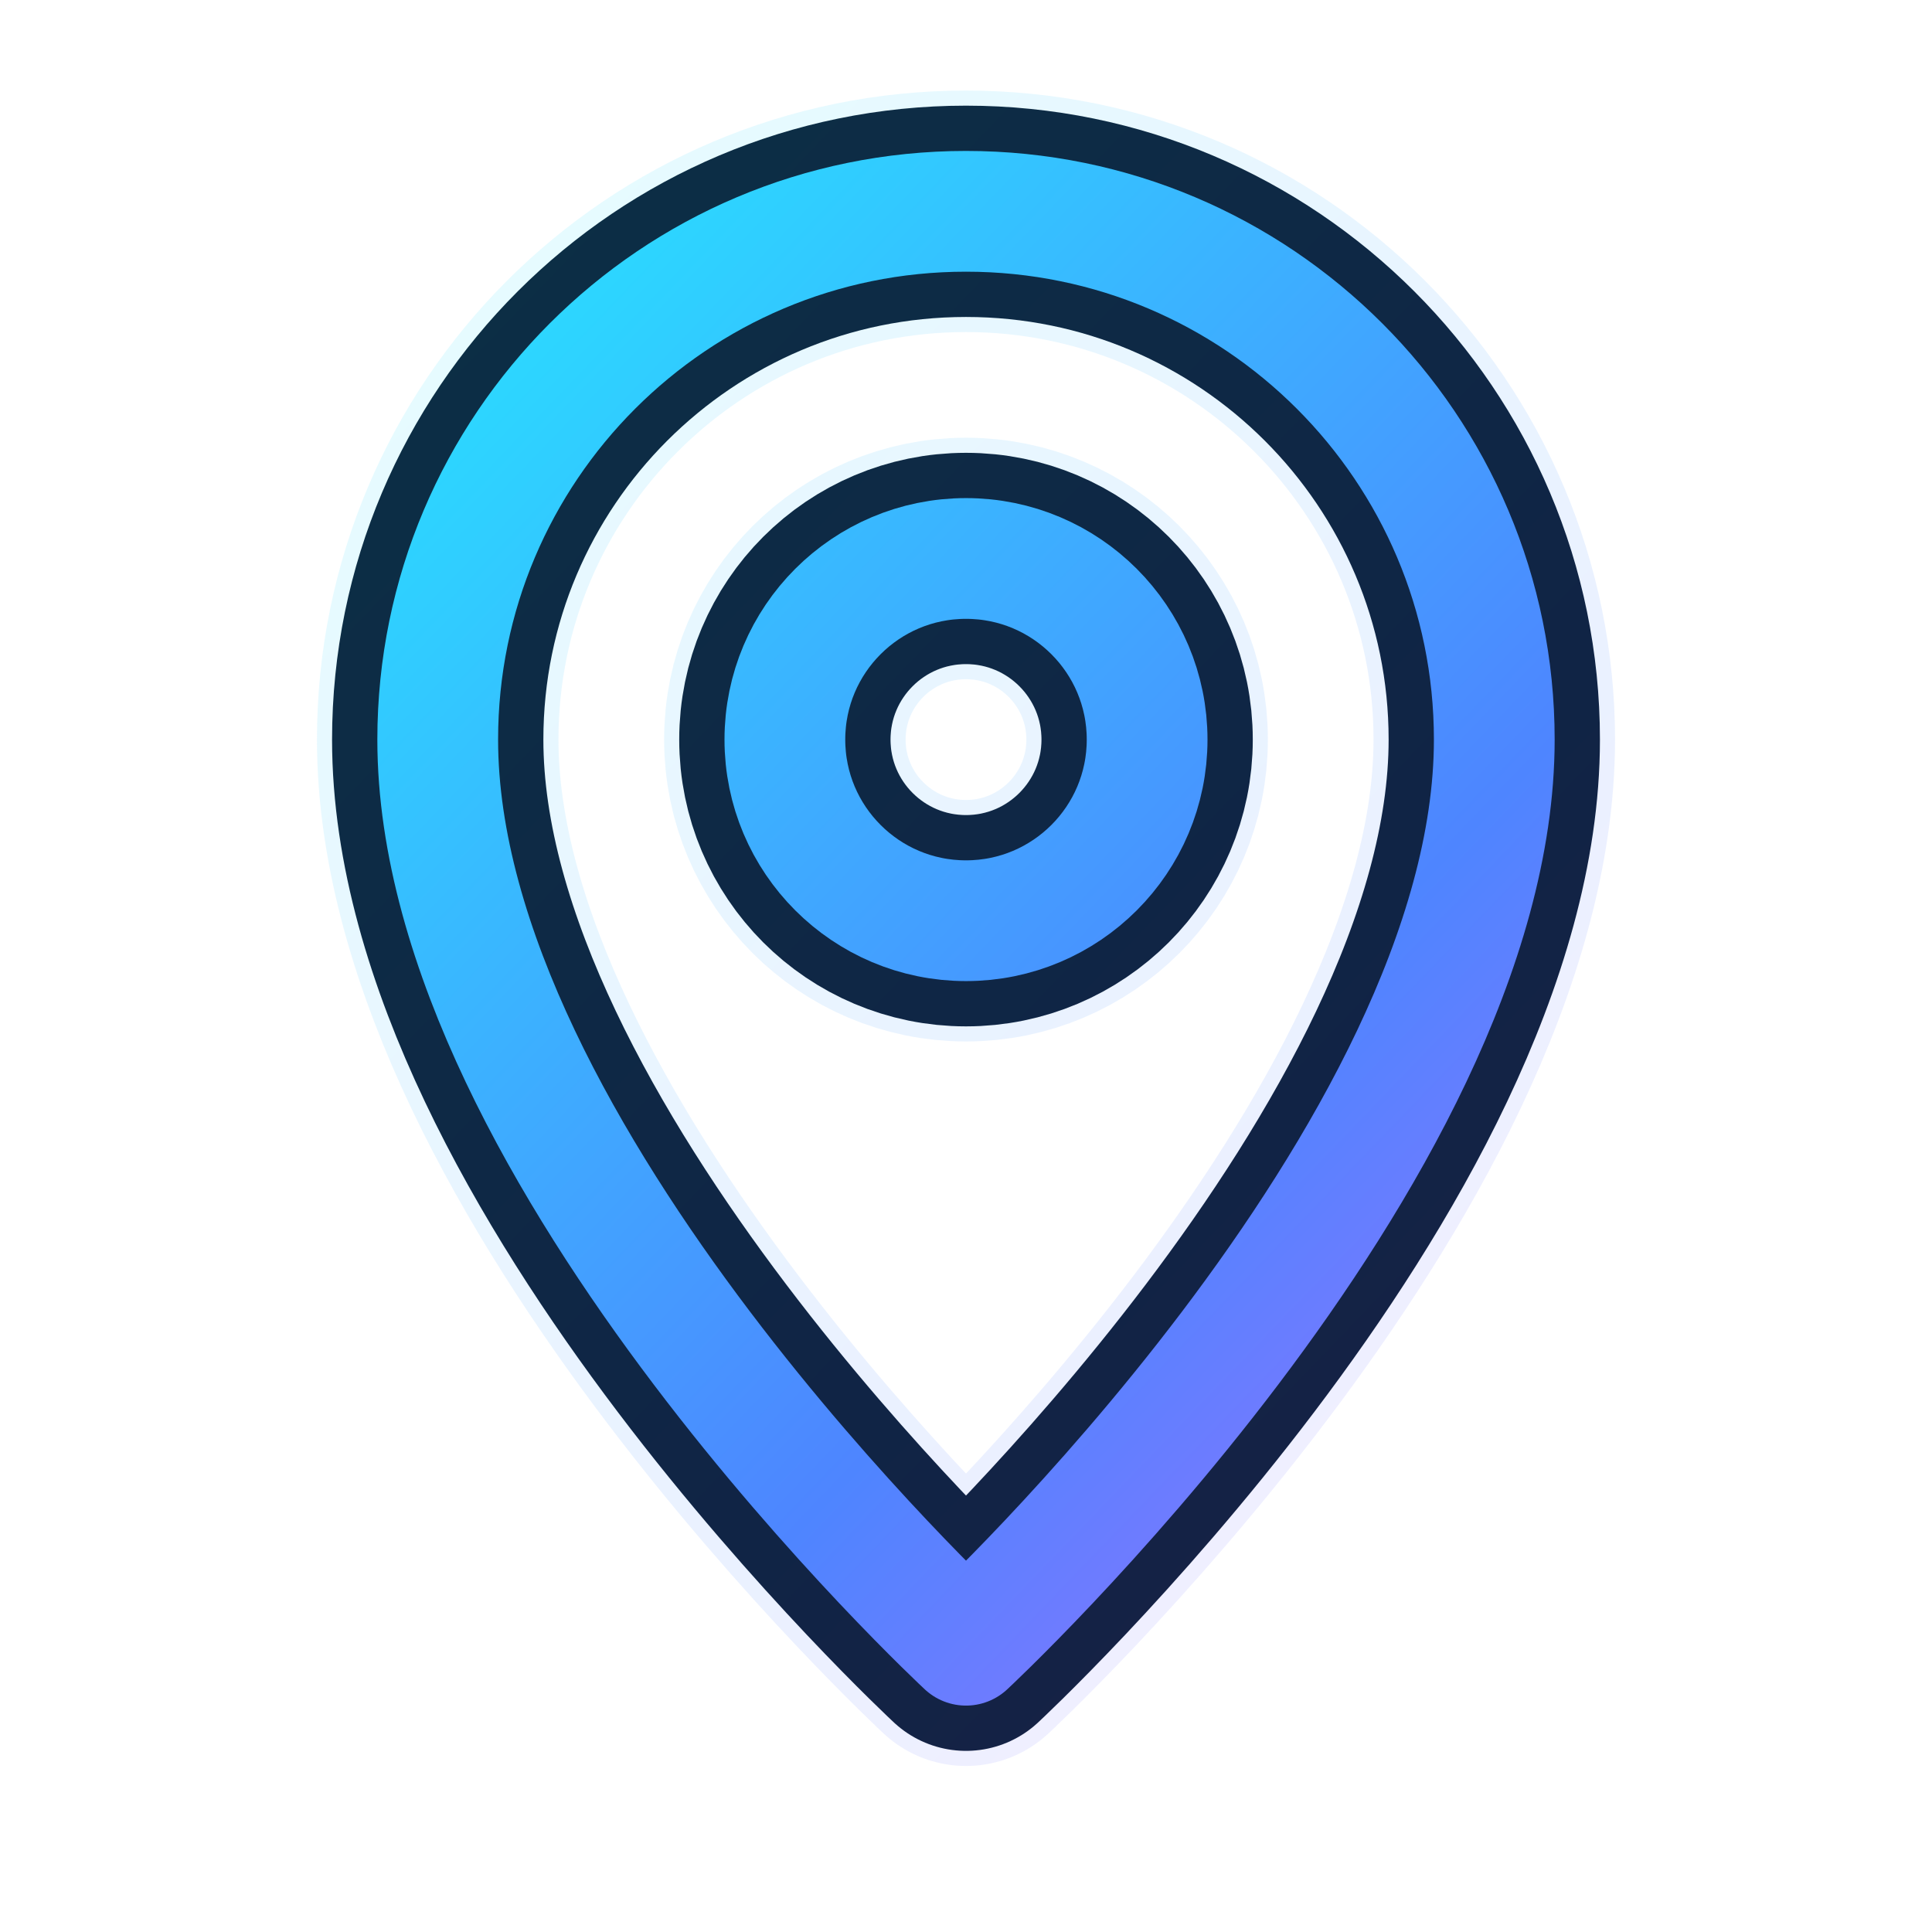
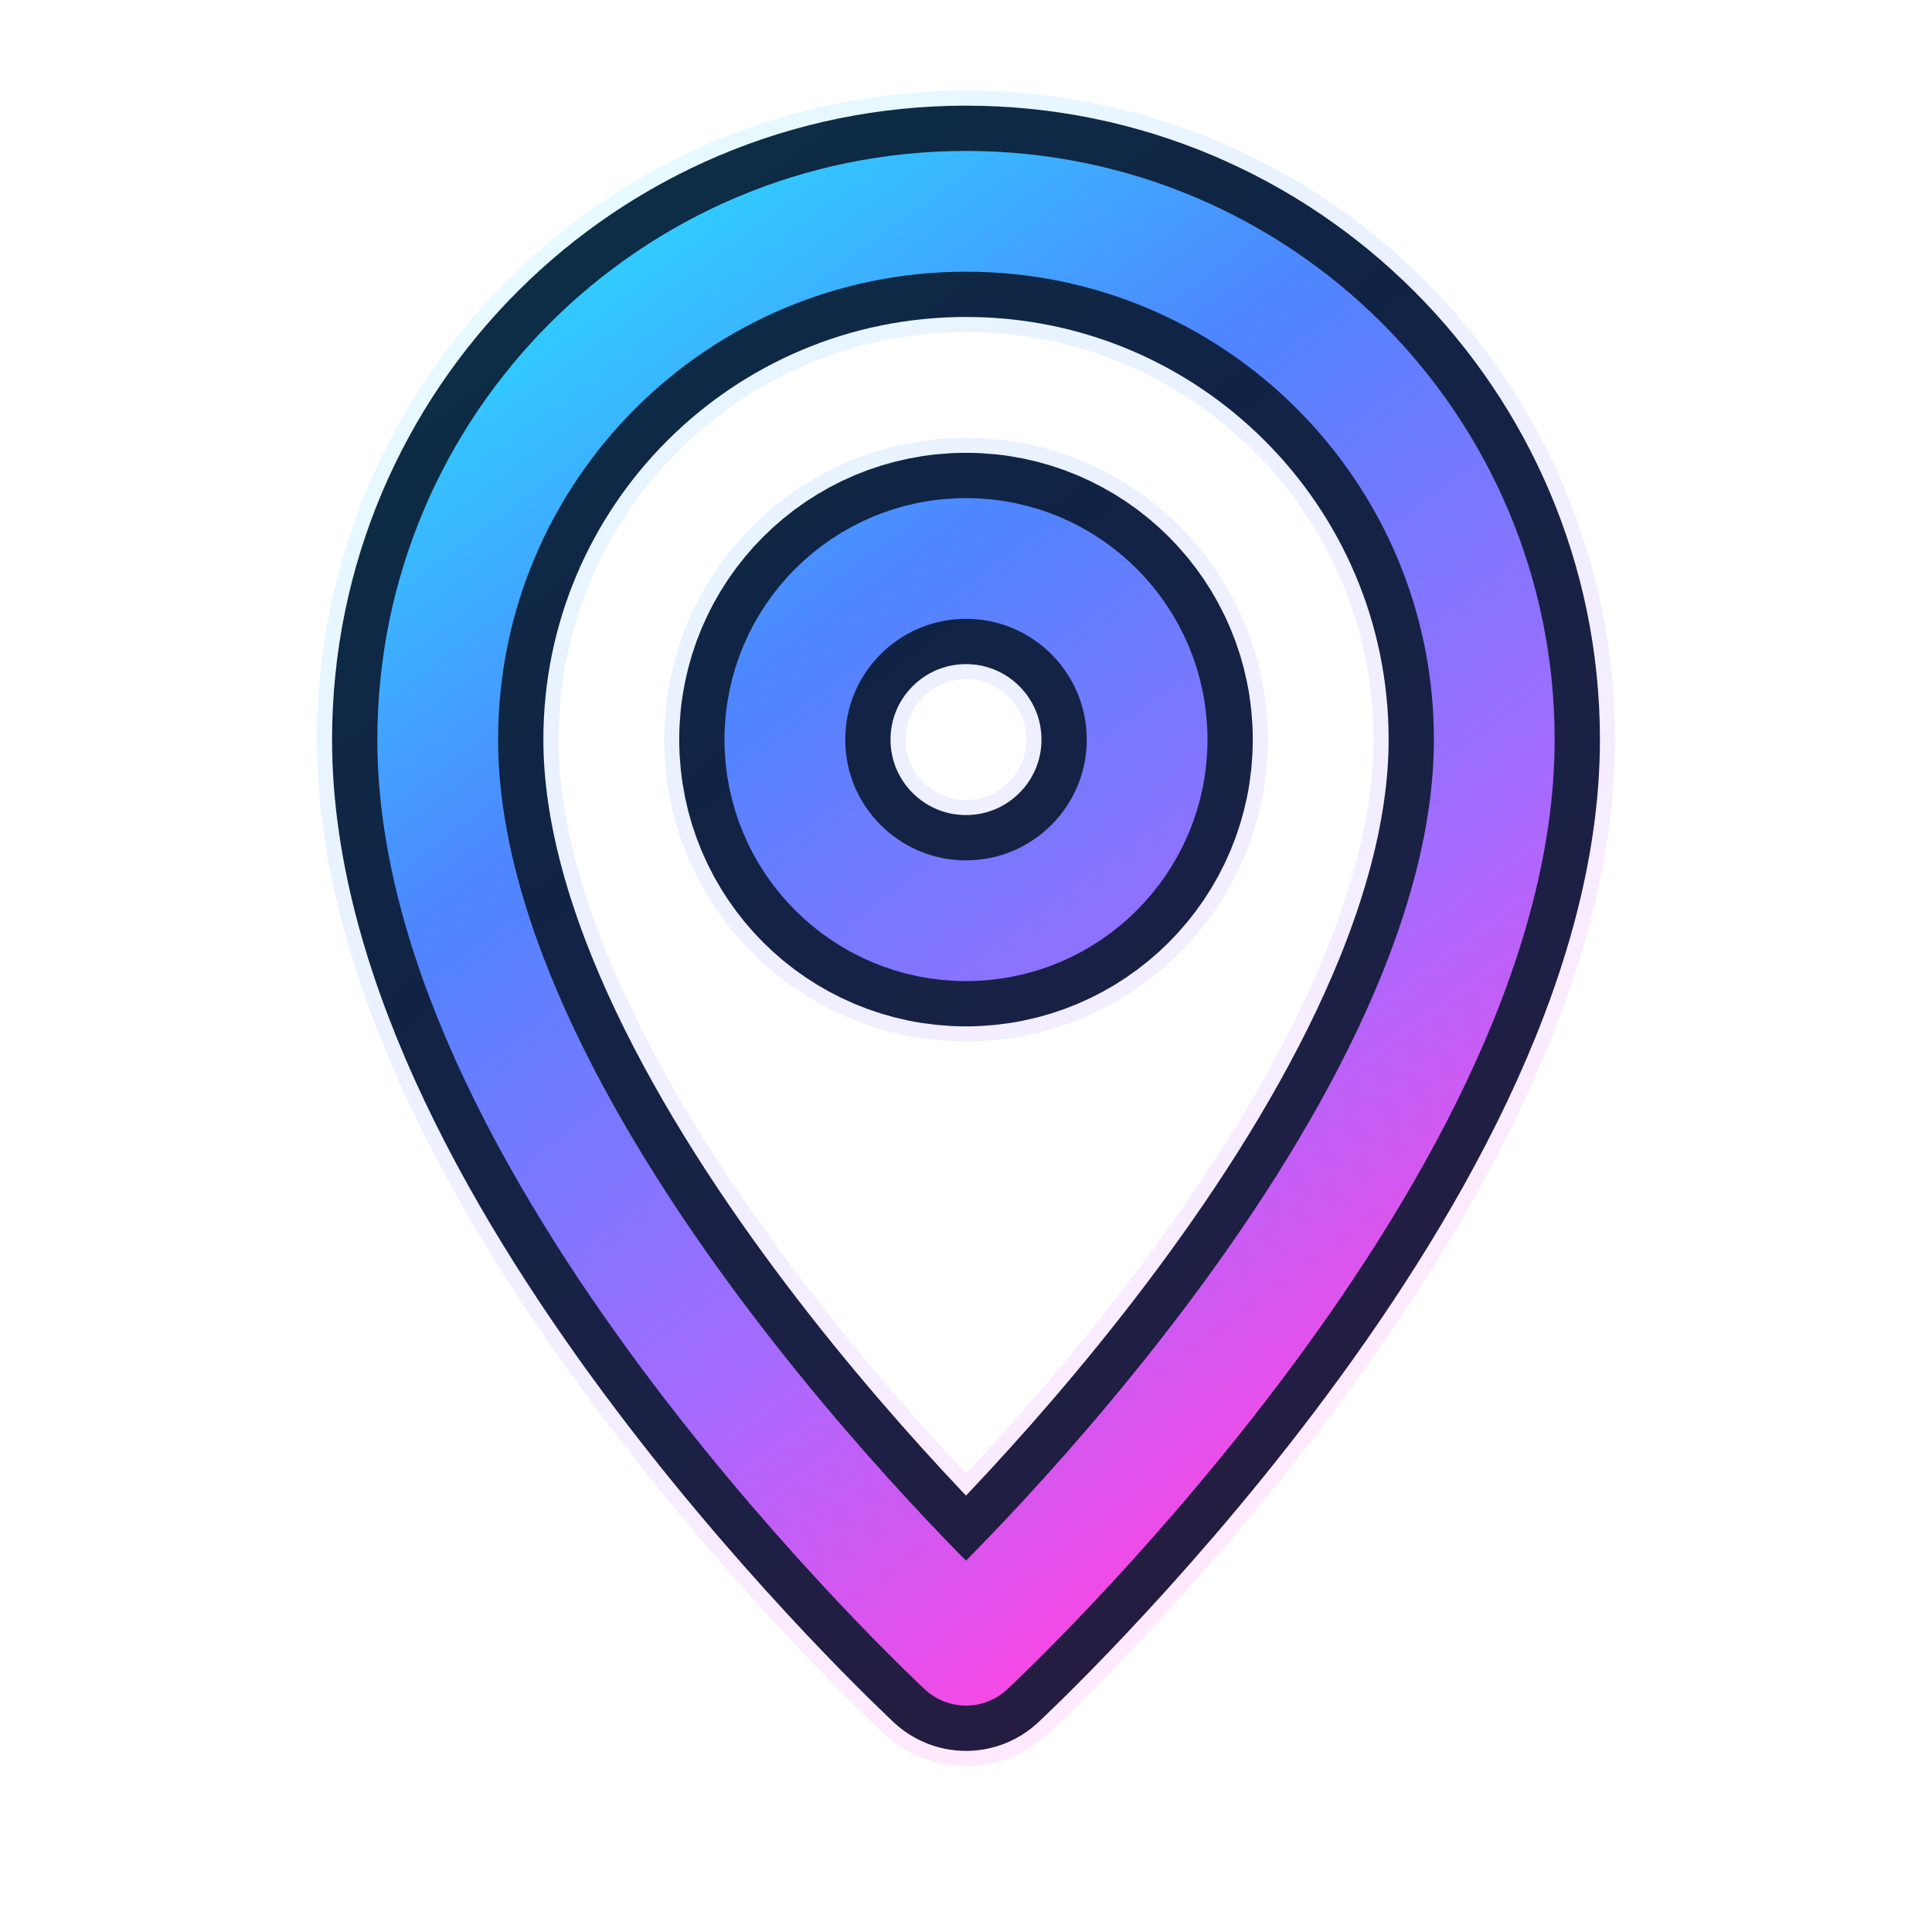
<svg xmlns="http://www.w3.org/2000/svg" width="32" height="32" viewBox="0 0 32 32" fill="none">
  <defs>
-     <linearGradient id="ink" x1="3" y1="4" x2="28" y2="28" gradientUnits="userSpaceOnUse">
+     <linearGradient id="ink" x1="5" y1="2" x2="19" y2="21" gradientUnits="userSpaceOnUse">
      <stop stop-color="#27e3ff" />
-       <stop offset=".45" stop-color="#4e85ff" />
-       <stop offset=".72" stop-color="#a46bff" />
-       <stop offset="1" stop-color="#fc46e3" />
+       <stop offset=".32" stop-color="#4e85ff" />
+       <stop offset=".62" stop-color="#a46bff" />
+       <stop offset=".88" stop-color="#fc46e3" />
    </linearGradient>
  </defs>
  <g stroke-linecap="round" stroke-linejoin="round">
    <g stroke="#08172c" stroke-width="2.8" opacity="1">
      <g transform="translate(1 1) scale(1.25)">
        <path d="M12 21s7-6.5 7-12a7 7 0 1 0-14 0c0 5.5 7 12 7 12Z" />
        <circle cx="12" cy="9" r="2.4" />
      </g>
    </g>
    <g stroke="url(#ink)" stroke-width="1.6" opacity="1">
      <g transform="translate(1 1) scale(1.25)">
        <path d="M12 21s7-6.5 7-12a7 7 0 1 0-14 0c0 5.5 7 12 7 12Z" />
        <circle cx="12" cy="9" r="2.4" />
      </g>
    </g>
    <g stroke="url(#ink)" stroke-width="3.2" opacity="0.12">
      <g transform="translate(1 1) scale(1.25)">
        <path d="M12 21s7-6.5 7-12a7 7 0 1 0-14 0c0 5.5 7 12 7 12Z" />
        <circle cx="12" cy="9" r="2.4" />
      </g>
    </g>
  </g>
</svg>
